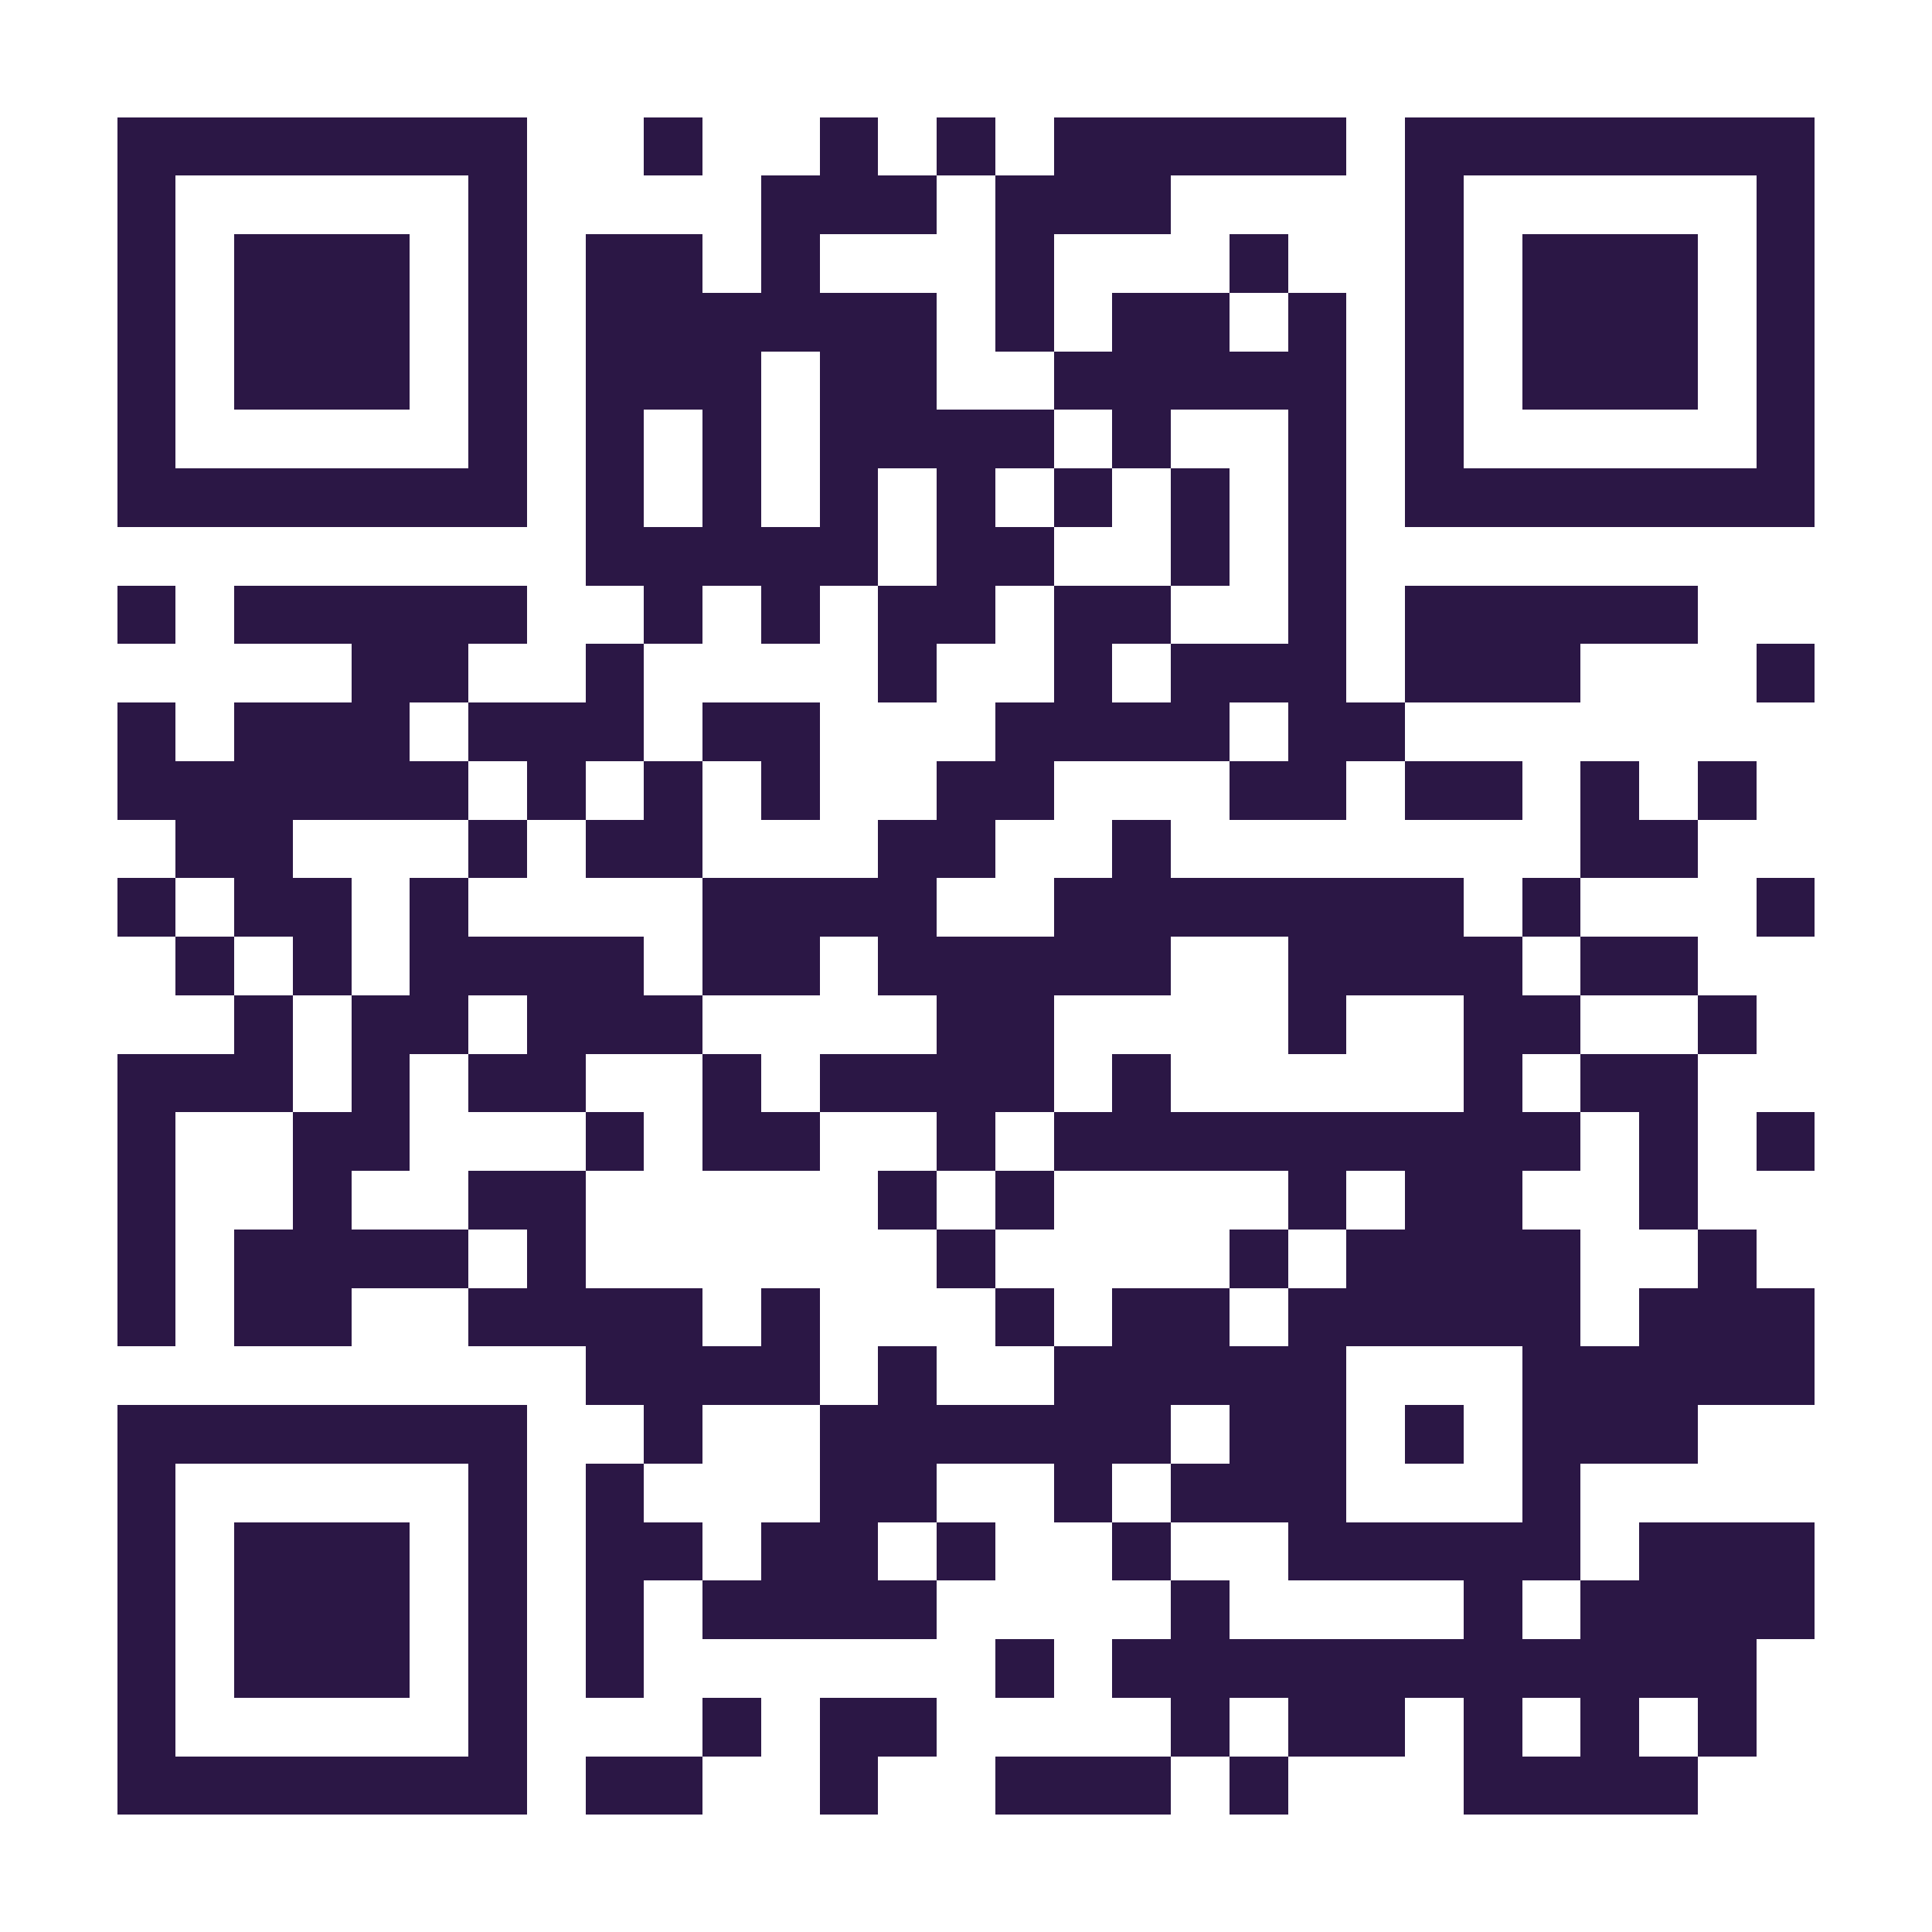
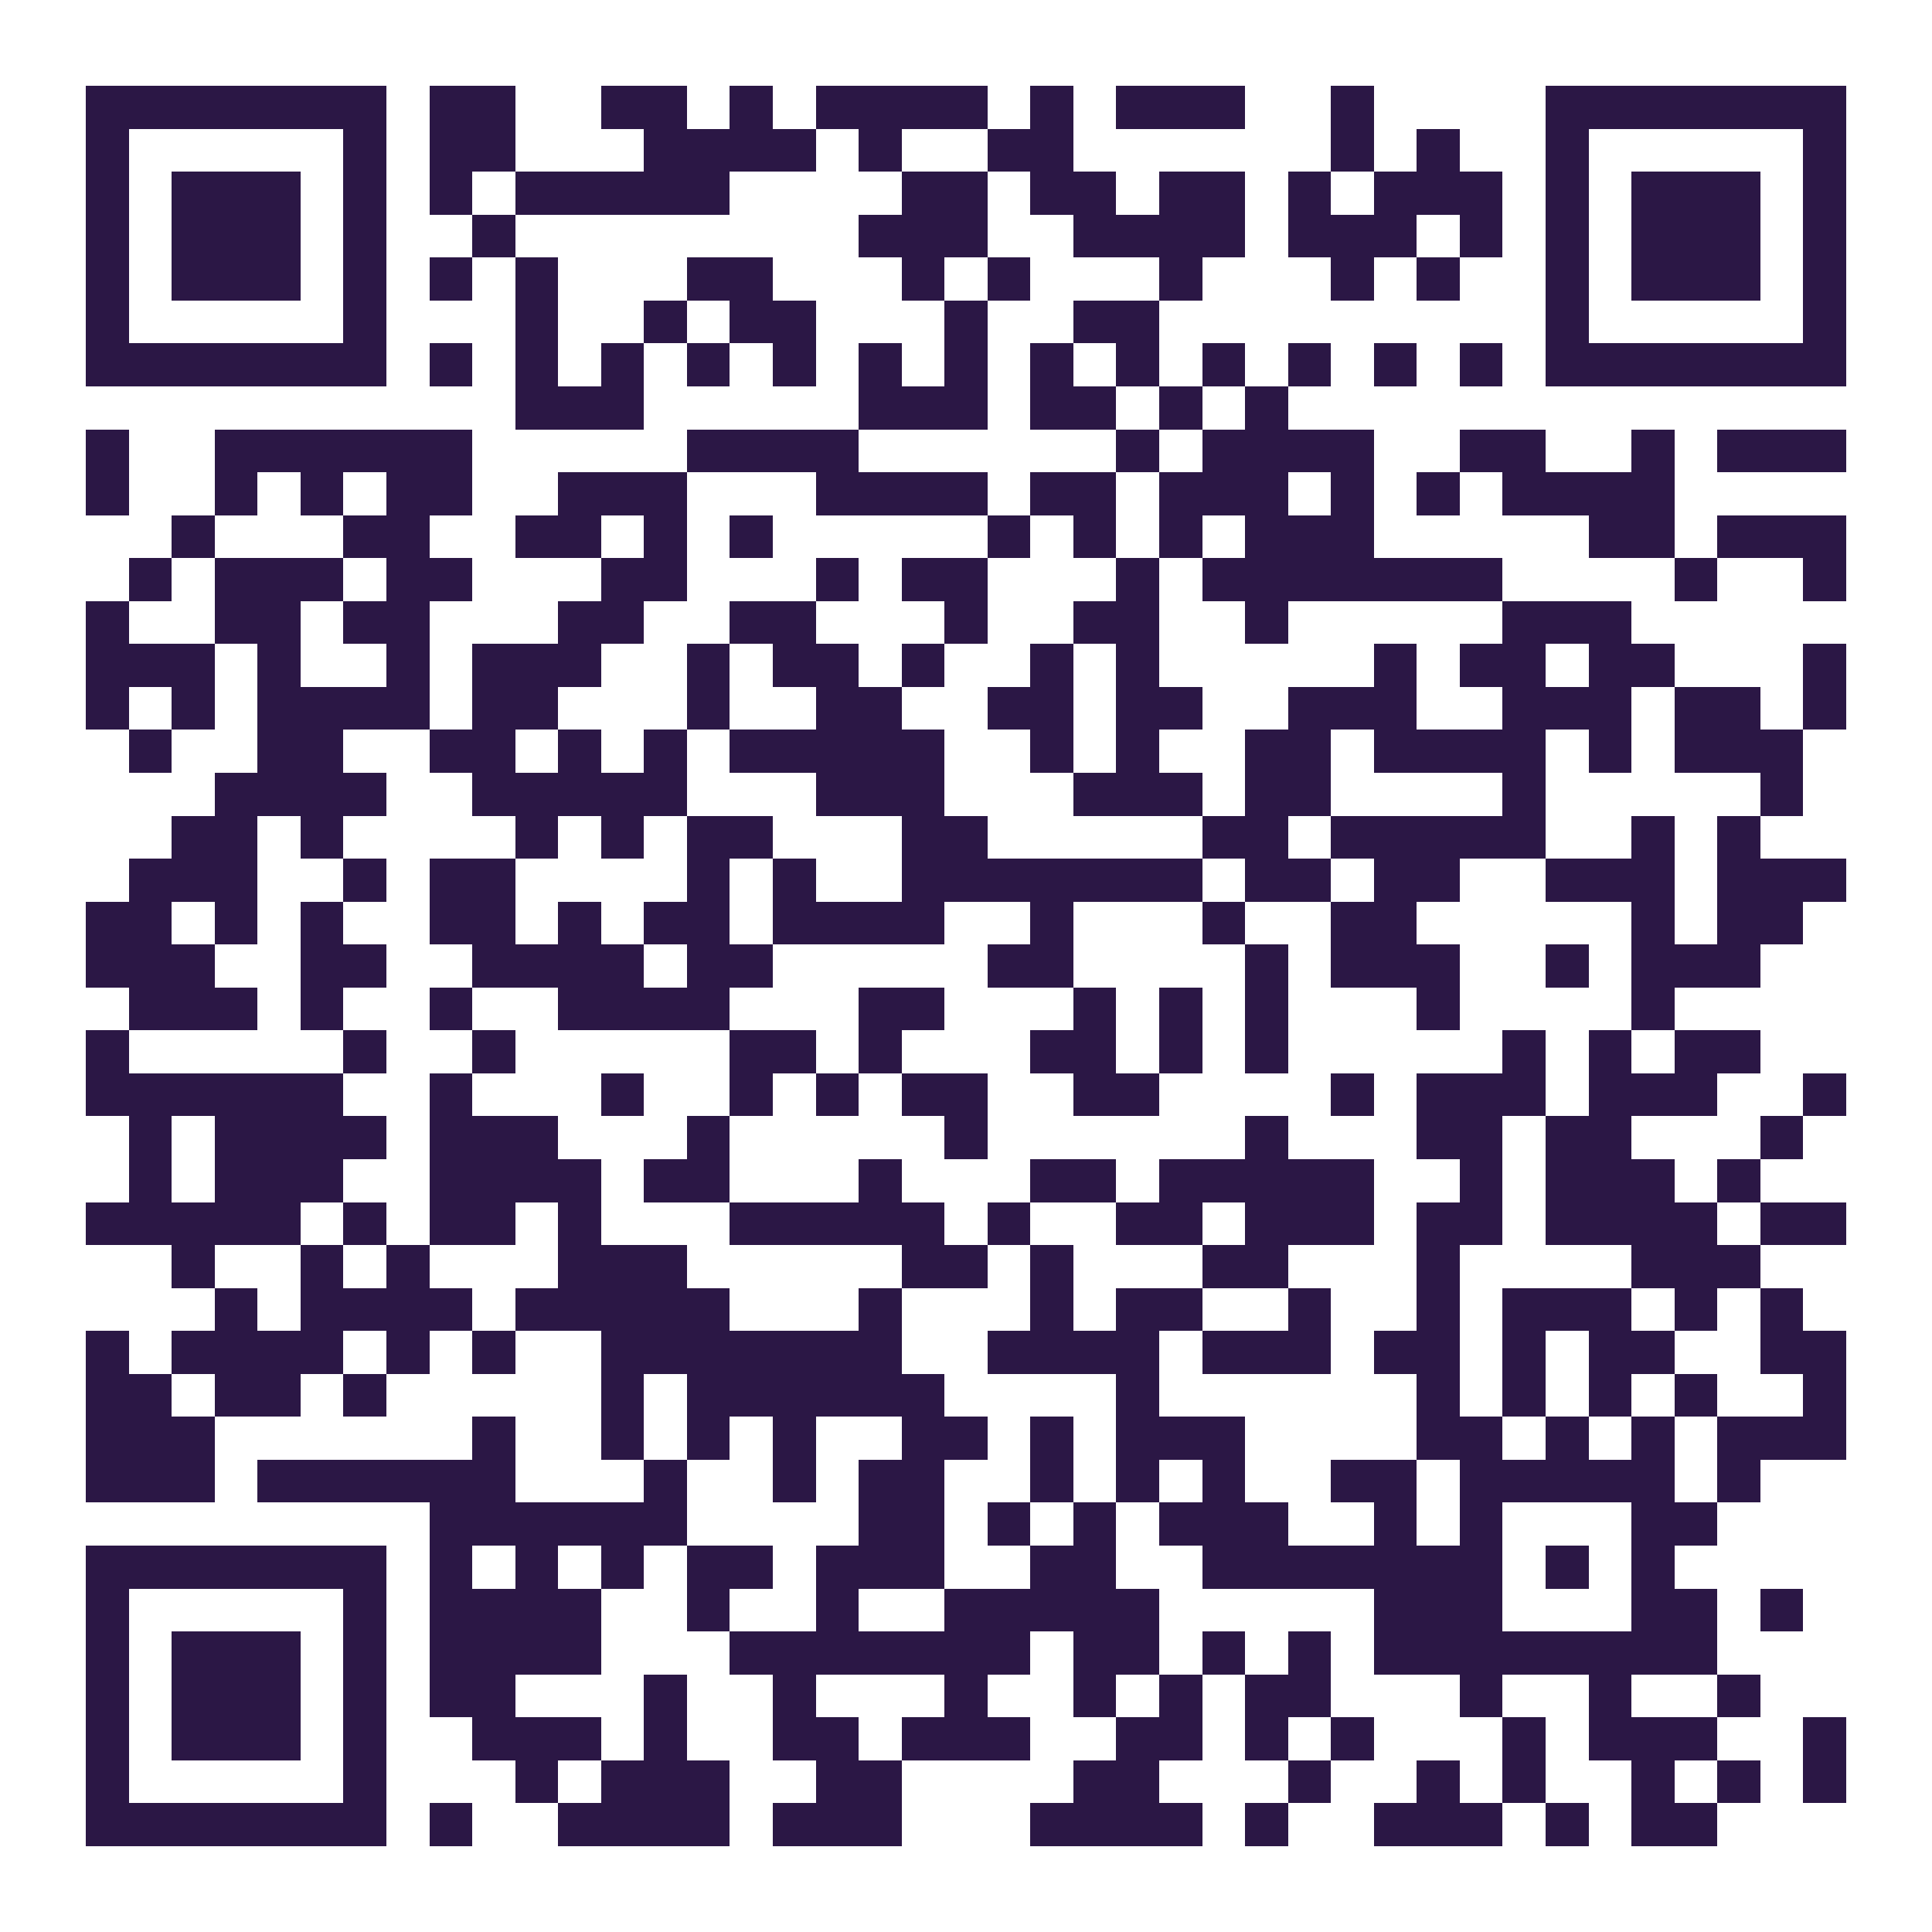
- <svg xmlns="http://www.w3.org/2000/svg" viewBox="0 0 33 33" shape-rendering="crispEdges">
-   <path fill="#ffffff" d="M0 0h33v33H0z" />
-   <path stroke="#2b1745" d="M2 2.5h7m2 0h1m2 0h1m1 0h1m1 0h5m1 0h7M2 3.5h1m5 0h1m4 0h3m1 0h3m4 0h1m5 0h1M2 4.5h1m1 0h3m1 0h1m1 0h2m1 0h1m3 0h1m3 0h1m2 0h1m1 0h3m1 0h1M2 5.5h1m1 0h3m1 0h1m1 0h6m1 0h1m1 0h2m1 0h1m1 0h1m1 0h3m1 0h1M2 6.5h1m1 0h3m1 0h1m1 0h3m1 0h2m2 0h5m1 0h1m1 0h3m1 0h1M2 7.5h1m5 0h1m1 0h1m1 0h1m1 0h4m1 0h1m2 0h1m1 0h1m5 0h1M2 8.5h7m1 0h1m1 0h1m1 0h1m1 0h1m1 0h1m1 0h1m1 0h1m1 0h7M10 9.5h5m1 0h2m2 0h1m1 0h1M2 10.5h1m1 0h5m2 0h1m1 0h1m1 0h2m1 0h2m2 0h1m1 0h5M6 11.5h2m2 0h1m4 0h1m2 0h1m1 0h3m1 0h3m3 0h1M2 12.5h1m1 0h3m1 0h3m1 0h2m3 0h4m1 0h2M2 13.5h6m1 0h1m1 0h1m1 0h1m2 0h2m3 0h2m1 0h2m1 0h1m1 0h1M3 14.5h2m3 0h1m1 0h2m3 0h2m2 0h1m7 0h2M2 15.5h1m1 0h2m1 0h1m4 0h4m2 0h7m1 0h1m3 0h1M3 16.5h1m1 0h1m1 0h4m1 0h2m1 0h5m2 0h4m1 0h2M4 17.5h1m1 0h2m1 0h3m4 0h2m4 0h1m2 0h2m2 0h1M2 18.5h3m1 0h1m1 0h2m2 0h1m1 0h4m1 0h1m5 0h1m1 0h2M2 19.5h1m2 0h2m3 0h1m1 0h2m2 0h1m1 0h9m1 0h1m1 0h1M2 20.5h1m2 0h1m2 0h2m5 0h1m1 0h1m4 0h1m1 0h2m2 0h1M2 21.5h1m1 0h4m1 0h1m6 0h1m4 0h1m1 0h4m2 0h1M2 22.5h1m1 0h2m2 0h4m1 0h1m3 0h1m1 0h2m1 0h5m1 0h3M10 23.5h4m1 0h1m2 0h5m3 0h5M2 24.5h7m2 0h1m2 0h6m1 0h2m1 0h1m1 0h3M2 25.5h1m5 0h1m1 0h1m3 0h2m2 0h1m1 0h3m3 0h1M2 26.5h1m1 0h3m1 0h1m1 0h2m1 0h2m1 0h1m2 0h1m2 0h5m1 0h3M2 27.5h1m1 0h3m1 0h1m1 0h1m1 0h4m4 0h1m4 0h1m1 0h4M2 28.5h1m1 0h3m1 0h1m1 0h1m6 0h1m1 0h11M2 29.5h1m5 0h1m3 0h1m1 0h2m4 0h1m1 0h2m1 0h1m1 0h1m1 0h1M2 30.5h7m1 0h2m2 0h1m2 0h3m1 0h1m3 0h4" />
+ <svg xmlns="http://www.w3.org/2000/svg" viewBox="0 0 45 45" shape-rendering="crispEdges">
+   <path fill="#ffffff" d="M0 0h45v45H0z" />
+   <path stroke="#2b1745" d="M2 2.5h7m1 0h2m2 0h2m1 0h1m1 0h4m1 0h1m1 0h3m2 0h1m4 0h7M2 3.5h1m5 0h1m1 0h2m3 0h4m1 0h1m2 0h2m6 0h1m1 0h1m2 0h1m5 0h1M2 4.5h1m1 0h3m1 0h1m1 0h1m1 0h5m4 0h2m1 0h2m1 0h2m1 0h1m1 0h3m1 0h1m1 0h3m1 0h1M2 5.5h1m1 0h3m1 0h1m2 0h1m8 0h3m2 0h4m1 0h3m1 0h1m1 0h1m1 0h3m1 0h1M2 6.5h1m1 0h3m1 0h1m1 0h1m1 0h1m3 0h2m3 0h1m1 0h1m3 0h1m3 0h1m1 0h1m2 0h1m1 0h3m1 0h1M2 7.5h1m5 0h1m3 0h1m2 0h1m1 0h2m3 0h1m2 0h2m9 0h1m5 0h1M2 8.5h7m1 0h1m1 0h1m1 0h1m1 0h1m1 0h1m1 0h1m1 0h1m1 0h1m1 0h1m1 0h1m1 0h1m1 0h1m1 0h1m1 0h7M12 9.5h3m5 0h3m1 0h2m1 0h1m1 0h1M2 10.5h1m2 0h6m5 0h4m6 0h1m1 0h4m2 0h2m2 0h1m1 0h3M2 11.5h1m2 0h1m1 0h1m1 0h2m2 0h3m3 0h4m1 0h2m1 0h3m1 0h1m1 0h1m1 0h4M4 12.5h1m3 0h2m2 0h2m1 0h1m1 0h1m5 0h1m1 0h1m1 0h1m1 0h3m5 0h2m1 0h3M3 13.5h1m1 0h3m1 0h2m3 0h2m3 0h1m1 0h2m3 0h1m1 0h7m4 0h1m2 0h1M2 14.5h1m2 0h2m1 0h2m3 0h2m2 0h2m3 0h1m2 0h2m2 0h1m5 0h3M2 15.5h3m1 0h1m2 0h1m1 0h3m2 0h1m1 0h2m1 0h1m2 0h1m1 0h1m5 0h1m1 0h2m1 0h2m3 0h1M2 16.5h1m1 0h1m1 0h4m1 0h2m3 0h1m2 0h2m2 0h2m1 0h2m2 0h3m2 0h3m1 0h2m1 0h1M3 17.5h1m2 0h2m2 0h2m1 0h1m1 0h1m1 0h5m2 0h1m1 0h1m2 0h2m1 0h4m1 0h1m1 0h3M5 18.5h4m2 0h5m3 0h3m3 0h3m1 0h2m4 0h1m5 0h1M4 19.5h2m1 0h1m4 0h1m1 0h1m1 0h2m3 0h2m5 0h2m1 0h5m2 0h1m1 0h1M3 20.5h3m2 0h1m1 0h2m4 0h1m1 0h1m2 0h7m1 0h2m1 0h2m2 0h3m1 0h3M2 21.5h2m1 0h1m1 0h1m2 0h2m1 0h1m1 0h2m1 0h4m2 0h1m3 0h1m2 0h2m5 0h1m1 0h2M2 22.5h3m2 0h2m2 0h4m1 0h2m5 0h2m4 0h1m1 0h3m2 0h1m1 0h3M3 23.5h3m1 0h1m2 0h1m2 0h4m3 0h2m3 0h1m1 0h1m1 0h1m3 0h1m4 0h1M2 24.5h1m5 0h1m2 0h1m5 0h2m1 0h1m3 0h2m1 0h1m1 0h1m5 0h1m1 0h1m1 0h2M2 25.5h6m2 0h1m3 0h1m2 0h1m1 0h1m1 0h2m2 0h2m4 0h1m1 0h3m1 0h3m2 0h1M3 26.5h1m1 0h4m1 0h3m3 0h1m5 0h1m6 0h1m3 0h2m1 0h2m3 0h1M3 27.5h1m1 0h3m2 0h4m1 0h2m3 0h1m3 0h2m1 0h5m2 0h1m1 0h3m1 0h1M2 28.5h5m1 0h1m1 0h2m1 0h1m3 0h5m1 0h1m2 0h2m1 0h3m1 0h2m1 0h4m1 0h2M4 29.5h1m2 0h1m1 0h1m3 0h3m5 0h2m1 0h1m3 0h2m3 0h1m4 0h3M5 30.5h1m1 0h4m1 0h5m3 0h1m3 0h1m1 0h2m2 0h1m2 0h1m1 0h3m1 0h1m1 0h1M2 31.5h1m1 0h4m1 0h1m1 0h1m2 0h7m2 0h4m1 0h3m1 0h2m1 0h1m1 0h2m2 0h2M2 32.5h2m1 0h2m1 0h1m5 0h1m1 0h6m4 0h1m6 0h1m1 0h1m1 0h1m1 0h1m2 0h1M2 33.5h3m6 0h1m2 0h1m1 0h1m1 0h1m2 0h2m1 0h1m1 0h3m4 0h2m1 0h1m1 0h1m1 0h3M2 34.5h3m1 0h6m3 0h1m2 0h1m1 0h2m2 0h1m1 0h1m1 0h1m2 0h2m1 0h5m1 0h1M10 35.5h6m4 0h2m1 0h1m1 0h1m1 0h3m2 0h1m1 0h1m3 0h2M2 36.5h7m1 0h1m1 0h1m1 0h1m1 0h2m1 0h3m2 0h2m2 0h7m1 0h1m1 0h1M2 37.5h1m5 0h1m1 0h4m2 0h1m2 0h1m2 0h5m5 0h3m3 0h2m1 0h1M2 38.5h1m1 0h3m1 0h1m1 0h4m3 0h7m1 0h2m1 0h1m1 0h1m1 0h8M2 39.5h1m1 0h3m1 0h1m1 0h2m3 0h1m2 0h1m3 0h1m2 0h1m1 0h1m1 0h2m3 0h1m2 0h1m2 0h1M2 40.5h1m1 0h3m1 0h1m2 0h3m1 0h1m2 0h2m1 0h3m2 0h2m1 0h1m1 0h1m3 0h1m1 0h3m2 0h1M2 41.5h1m5 0h1m3 0h1m1 0h3m2 0h2m4 0h2m3 0h1m2 0h1m1 0h1m2 0h1m1 0h1m1 0h1M2 42.5h7m1 0h1m2 0h4m1 0h3m3 0h4m1 0h1m2 0h3m1 0h1m1 0h2" />
</svg>
